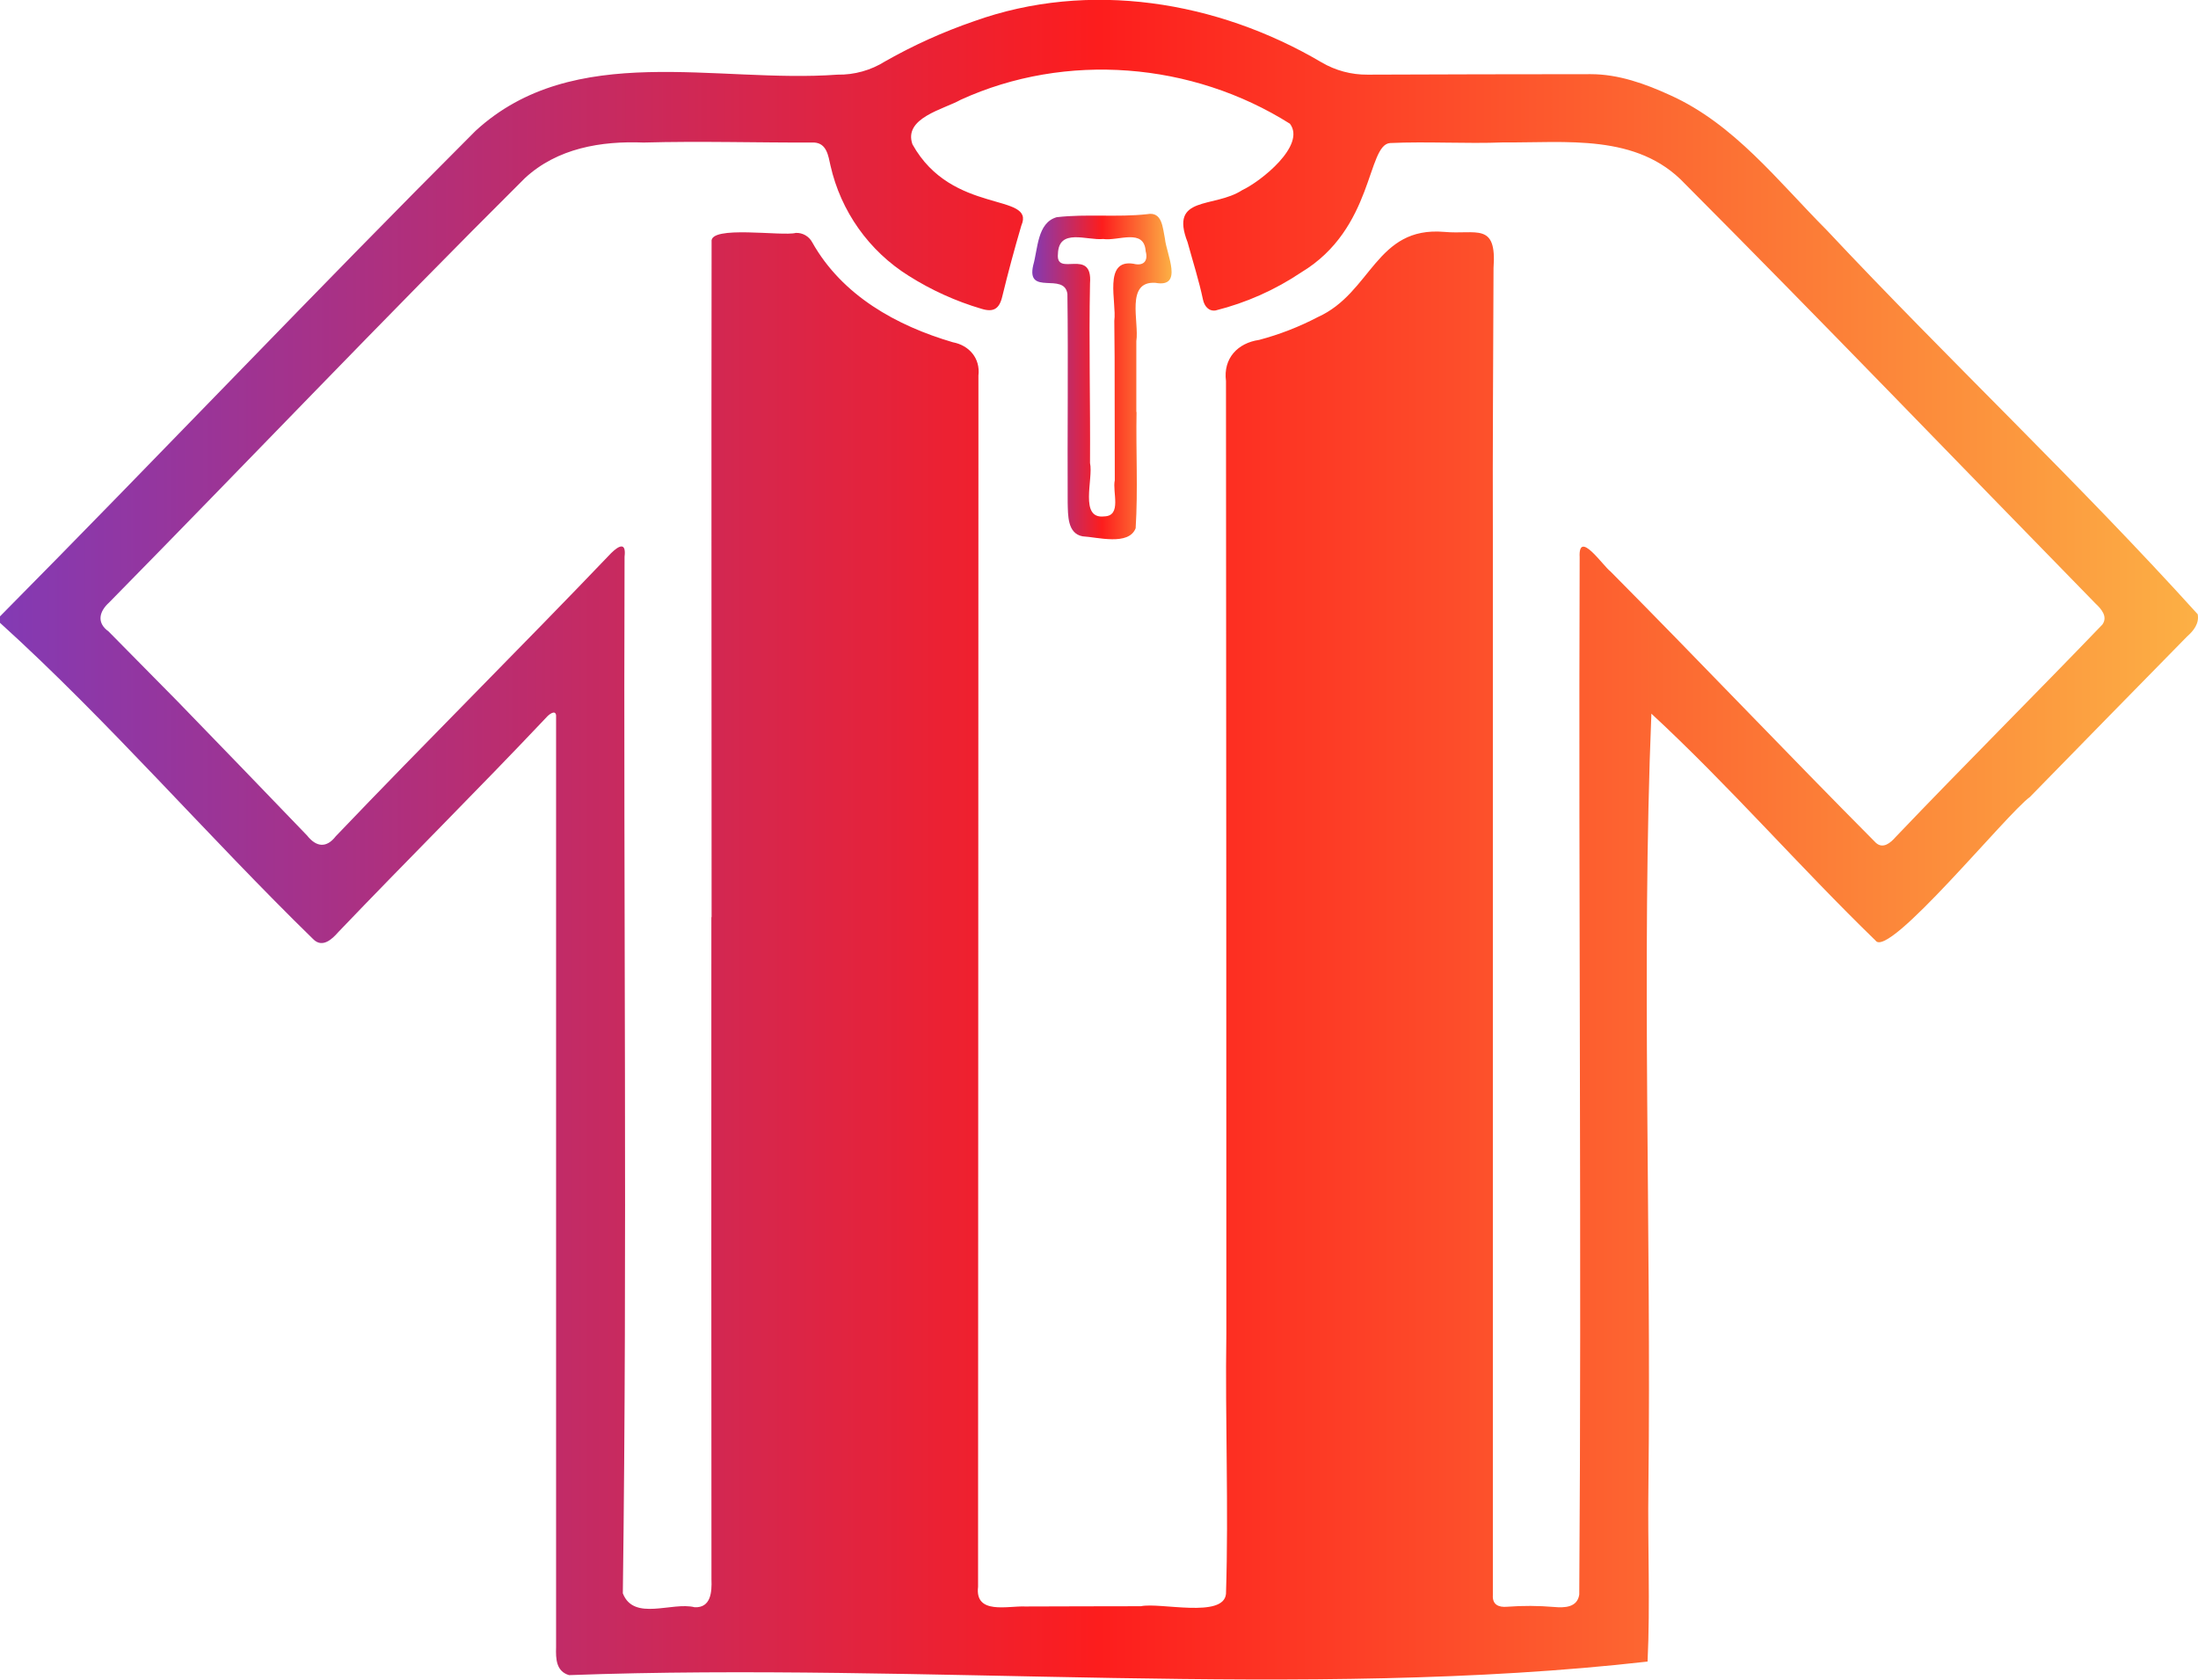
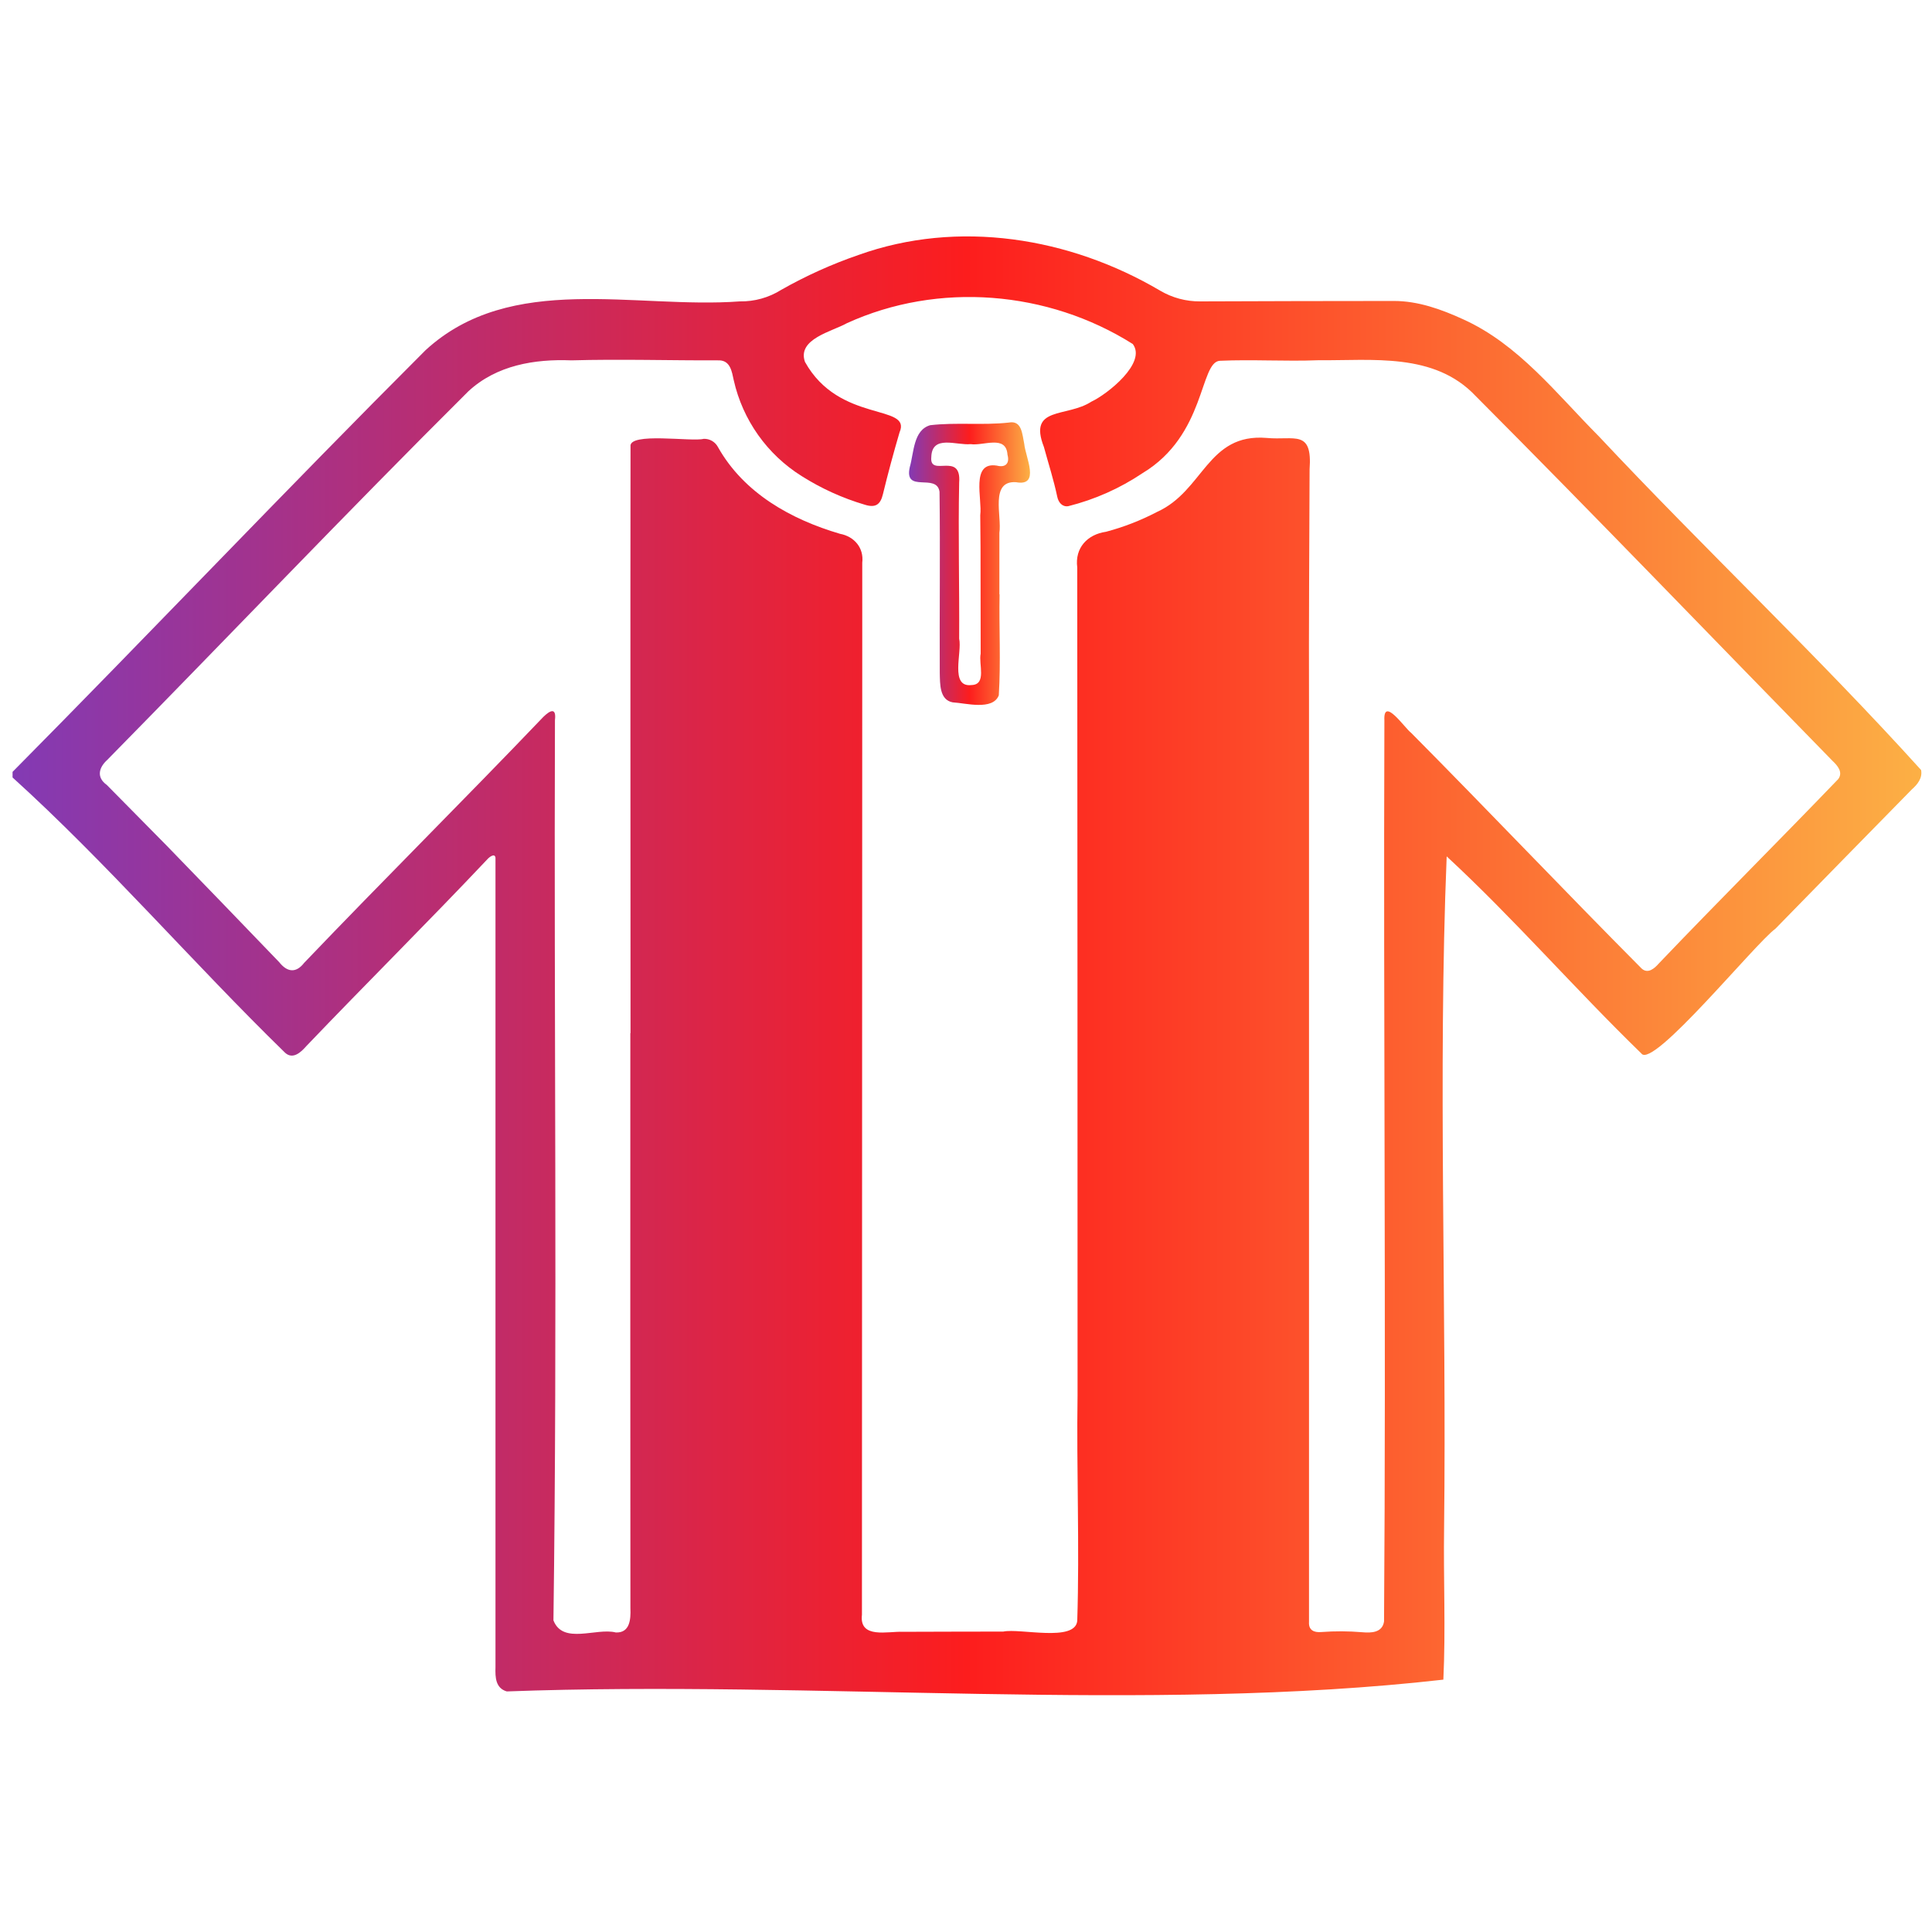
- <svg xmlns="http://www.w3.org/2000/svg" xmlns:xlink="http://www.w3.org/1999/xlink" id="Layer_1" data-name="Layer 1" viewBox="0 0 494 377.56">
+ <svg xmlns="http://www.w3.org/2000/svg" xmlns:xlink="http://www.w3.org/1999/xlink" viewBox="0 0 500 500">
  <defs>
    <linearGradient id="New_Gradient_Swatch_1" x1="3" y1="250" x2="497" y2="250" gradientUnits="userSpaceOnUse">
      <stop offset="0" stop-color="#833ab4" />
      <stop offset="0.5" stop-color="#fd1d1d" />
      <stop offset="1" stop-color="#fcb045" />
    </linearGradient>
    <linearGradient id="New_Gradient_Swatch_1-2" x1="235.01" y1="145.85" x2="266.3" y2="145.85" xlink:href="#New_Gradient_Swatch_1" />
  </defs>
-   <path d="M496.93,199.28c.39,2.09-.94,3.74-2.38,5q-17.67,18-35.34,36.09c-5.17,3.73-31.81,36.49-34.68,32.26-17.1-16.59-32.92-34.84-50.38-51-2.29,55.9,0,116.38-.67,173.78-.19,13.08.43,26.23-.19,39.28-76.8,8.73-162.65.1-242.39,3.05-2.91-.85-3-3.66-2.92-6.24q0-29.54,0-59.07,0-75.23,0-150.44c-.18-1.34-1.68-.11-2.13.42C110.42,238.75,94.48,254.56,79,270.76c-1.39,1.6-3.48,3.51-5.47,1.69C49.7,249.22,27.35,223.26,3,201.21v-1.45c35.8-36.14,70.89-73.15,106.87-109.12C132,70.29,164.12,80,191.21,78a19.5,19.5,0,0,0,10.74-3A118.39,118.39,0,0,1,221.89,66c25.83-9.28,54.68-4.59,78.12,9.23A20.07,20.07,0,0,0,310.35,78c16.72-.09,33.44-.08,50.16-.11,6.24,0,12.24,2.15,17.87,4.73,14.37,6.47,24.21,19.32,35.16,30.31C440.89,142.1,470.19,169.7,496.93,199.28Zm-334,68.09h0c0-50.6-.07-101.21,0-151.8-.56-3.82,15.94-1.17,18.92-2a4,4,0,0,1,3.7,2.12c6.74,12,19,18.76,31.6,22.46,3.65.68,6.22,3.6,5.75,7.49q0,10,0,20-.06,126.12-.08,252.25c-.75,6.34,6.72,4.24,10.59,4.42,8.68,0,17.36-.08,26-.06,4.33-.91,18.61,2.78,19.13-2.78.62-19.45-.21-39,.08-58.46q0-107.08-.08-214.15c-.66-5.11,2.66-8.56,7.45-9.24a63.59,63.59,0,0,0,13.19-5.13c12.12-5.45,13-20.44,28.4-19.15,7.16.67,11.86-2.31,11.09,8.12-.06,20-.22,40.11-.15,60.16q0,119.08,0,238.15c-.14,2.13,1.31,2.77,3.18,2.6a66.74,66.74,0,0,1,10.58.05c2.32.21,5.22.15,5.66-2.79.55-77.67-.19-155.46.09-233.17-.33-6.34,5.22,1.92,6.94,3.22,20,20.16,39.62,40.84,59.66,61,1.59,1.41,3.26,0,4.41-1.32,15.34-16.07,31.08-31.75,46.46-47.75,1.29-1.78-.22-3.5-1.52-4.72-30.77-31.47-61.27-63.23-92.33-94.4-10.71-11.35-26.75-9.13-40.79-9.26-8.47.33-17-.24-25.42.14-5.26.34-3.59,19.21-20,29.08a61.12,61.12,0,0,1-19.23,8.55c-1.57.24-2.54-1-2.84-2.43-.92-4.37-2.29-8.61-3.46-12.9-4.15-10.63,5.89-7.56,12.27-11.71,4.16-1.94,14.41-10.06,10.73-14.93-21.95-13.85-50.34-16.19-74-5.38-3.81,2.15-12.91,4.06-10.84,10,8.88,16,27.74,10.77,24.48,18.25-1.56,5.31-3,10.65-4.3,16-.66,2.79-2,3.56-4.69,2.72a65,65,0,0,1-16.31-7.39,39.49,39.49,0,0,1-17.6-24.8c-.49-2.23-.86-5-3.64-5.17-12.78.05-25.59-.36-38.38,0-9.53-.38-19.36,1.25-26.66,8-31.55,31.39-62.26,63.68-93.49,95.43-2.11,1.92-2.87,4.47-.08,6.46q7.74,7.85,15.48,15.69Q57.53,233.94,72,249c2.08,2.63,4.36,2.91,6.47.18,20.45-21.4,41.45-42.25,61.9-63.65,1.82-1.78,3.39-2.44,3,.82-.28,77.64.65,155.51-.39,233,2.47,6.36,11.08,1.84,16.14,3.13,3.63.16,3.9-3.36,3.78-6.25Q162.85,341.83,162.88,267.37Z" transform="translate(-3 -61.22)" style="fill:url(#New_Gradient_Swatch_1)" />
-   <path d="M258.44,153.81c-.16,8.7.34,17.48-.2,26.14-1.56,4-8.58,2-11.93,1.82-3.45-.64-3.27-4.79-3.35-7.61-.08-15.62.14-31.27-.06-46.88-.7-5-9.3.58-7.69-6.43,1.07-3.71.9-9.56,5.28-10.81,6.71-.78,13.58.07,20.33-.68,3.41-.65,3.47,3,4,5.5.32,3.44,4.26,11.12-2.13,9.93-6.81-.44-3.62,8.8-4.3,13.11,0,5.3,0,10.61,0,15.91Zm-4.92-4.22c0-5.42,0-10.84-.08-16.27.57-4.16-2.56-13.9,4.3-12.82,2.19.57,3.38-.53,2.75-2.81-.34-5.25-6.23-2.23-9.55-2.75-3.66.37-10-2.53-10.17,3.35-.54,5.38,7.86-1.6,7.21,6.63-.27,13.45.09,26.91,0,40.37.8,3.54-2.5,12.68,3.21,12,4-.12,1.78-5.48,2.36-8.12Q253.51,159.36,253.52,149.59Z" transform="translate(-3 -61.22)" style="fill:url(#New_Gradient_Swatch_1-2)" />
+   <g id="Layer_2" data-name="Layer 2">
+     <rect width="500" height="500" style="fill:#231f20;opacity:0" />
+   </g>
+   <g id="Layer_1" data-name="Layer 1">
+     <path d="M496.93,199.28c.39,2.09-.94,3.74-2.38,5q-17.67,18-35.34,36.09c-5.17,3.73-31.81,36.49-34.68,32.26-17.1-16.59-32.92-34.84-50.38-51-2.29,55.9,0,116.38-.67,173.78-.19,13.08.43,26.23-.19,39.28-76.8,8.73-162.65.1-242.39,3.05-2.91-.85-3-3.66-2.92-6.24q0-29.54,0-59.07,0-75.23,0-150.44c-.18-1.34-1.68-.11-2.13.42C110.42,238.75,94.48,254.56,79,270.76c-1.39,1.6-3.48,3.51-5.47,1.69C49.7,249.22,27.35,223.26,3,201.21v-1.45c35.8-36.14,70.89-73.15,106.87-109.12C132,70.29,164.12,80,191.21,78a19.5,19.5,0,0,0,10.74-3A118.39,118.39,0,0,1,221.89,66c25.83-9.28,54.68-4.59,78.12,9.23A20.07,20.07,0,0,0,310.35,78c16.72-.09,33.44-.08,50.16-.11,6.24,0,12.24,2.15,17.87,4.73,14.37,6.47,24.21,19.32,35.16,30.31C440.89,142.1,470.19,169.7,496.93,199.28Zm-334,68.09h0c0-50.6-.07-101.21,0-151.8-.56-3.82,15.94-1.17,18.92-2a4,4,0,0,1,3.7,2.12c6.74,12,19,18.76,31.6,22.46,3.65.68,6.22,3.6,5.75,7.49q0,10,0,20-.06,126.12-.08,252.25c-.75,6.34,6.72,4.24,10.59,4.42,8.68,0,17.36-.08,26-.06,4.33-.91,18.61,2.78,19.13-2.78.62-19.45-.21-39,.08-58.46q0-107.08-.08-214.15c-.66-5.11,2.66-8.56,7.45-9.24a63.59,63.59,0,0,0,13.19-5.13c12.12-5.45,13-20.44,28.4-19.15,7.16.67,11.86-2.31,11.09,8.12-.06,20-.22,40.11-.15,60.16q0,119.08,0,238.15c-.14,2.13,1.31,2.77,3.18,2.6a66.74,66.74,0,0,1,10.58.05c2.32.21,5.22.15,5.66-2.79.55-77.67-.19-155.46.09-233.17-.33-6.34,5.22,1.92,6.94,3.22,20,20.16,39.62,40.84,59.66,61,1.59,1.41,3.26,0,4.41-1.32,15.34-16.07,31.08-31.75,46.46-47.75,1.29-1.78-.22-3.5-1.52-4.72-30.77-31.47-61.27-63.23-92.33-94.4-10.71-11.35-26.75-9.13-40.79-9.26-8.47.33-17-.24-25.42.14-5.26.34-3.59,19.21-20,29.08a61.12,61.12,0,0,1-19.23,8.55c-1.57.24-2.54-1-2.84-2.43-.92-4.37-2.29-8.61-3.46-12.9-4.15-10.63,5.89-7.56,12.27-11.71,4.16-1.94,14.41-10.06,10.73-14.93-21.95-13.85-50.34-16.19-74-5.38-3.81,2.15-12.91,4.06-10.84,10,8.88,16,27.74,10.77,24.48,18.25-1.56,5.31-3,10.65-4.3,16-.66,2.79-2,3.56-4.69,2.72a65,65,0,0,1-16.31-7.39,39.49,39.49,0,0,1-17.6-24.8c-.49-2.23-.86-5-3.64-5.17-12.78.05-25.59-.36-38.38,0-9.53-.38-19.36,1.25-26.66,8-31.55,31.39-62.26,63.68-93.49,95.43-2.11,1.92-2.87,4.47-.08,6.46q7.74,7.85,15.48,15.69Q57.53,233.94,72,249c2.08,2.63,4.36,2.91,6.47.18,20.45-21.4,41.45-42.25,61.9-63.65,1.82-1.78,3.39-2.44,3,.82-.28,77.64.65,155.51-.39,233,2.47,6.36,11.08,1.84,16.14,3.13,3.63.16,3.9-3.36,3.78-6.25Q162.85,341.83,162.88,267.37Z" transform="translate(0.25)" style="fill:url(#New_Gradient_Swatch_1)" />
+     <path d="M258.44,153.81c-.16,8.7.34,17.48-.2,26.14-1.56,4-8.58,2-11.93,1.82-3.45-.64-3.27-4.79-3.35-7.61-.08-15.62.14-31.27-.06-46.88-.7-5-9.3.58-7.69-6.43,1.07-3.71.9-9.56,5.28-10.81,6.71-.78,13.58.07,20.33-.68,3.41-.65,3.47,3,4,5.5.32,3.44,4.26,11.12-2.13,9.93-6.81-.44-3.62,8.8-4.3,13.11,0,5.3,0,10.61,0,15.91Zm-4.92-4.22c0-5.42,0-10.84-.08-16.27.57-4.16-2.56-13.9,4.3-12.82,2.19.57,3.38-.53,2.75-2.81-.34-5.25-6.23-2.23-9.55-2.75-3.66.37-10-2.53-10.17,3.35-.54,5.38,7.86-1.6,7.21,6.63-.27,13.45.09,26.91,0,40.37.8,3.54-2.5,12.68,3.21,12,4-.12,1.78-5.48,2.36-8.12Q253.51,159.36,253.52,149.59Z" transform="translate(0.25)" style="fill:url(#New_Gradient_Swatch_1-2)" />
+   </g>
</svg>
